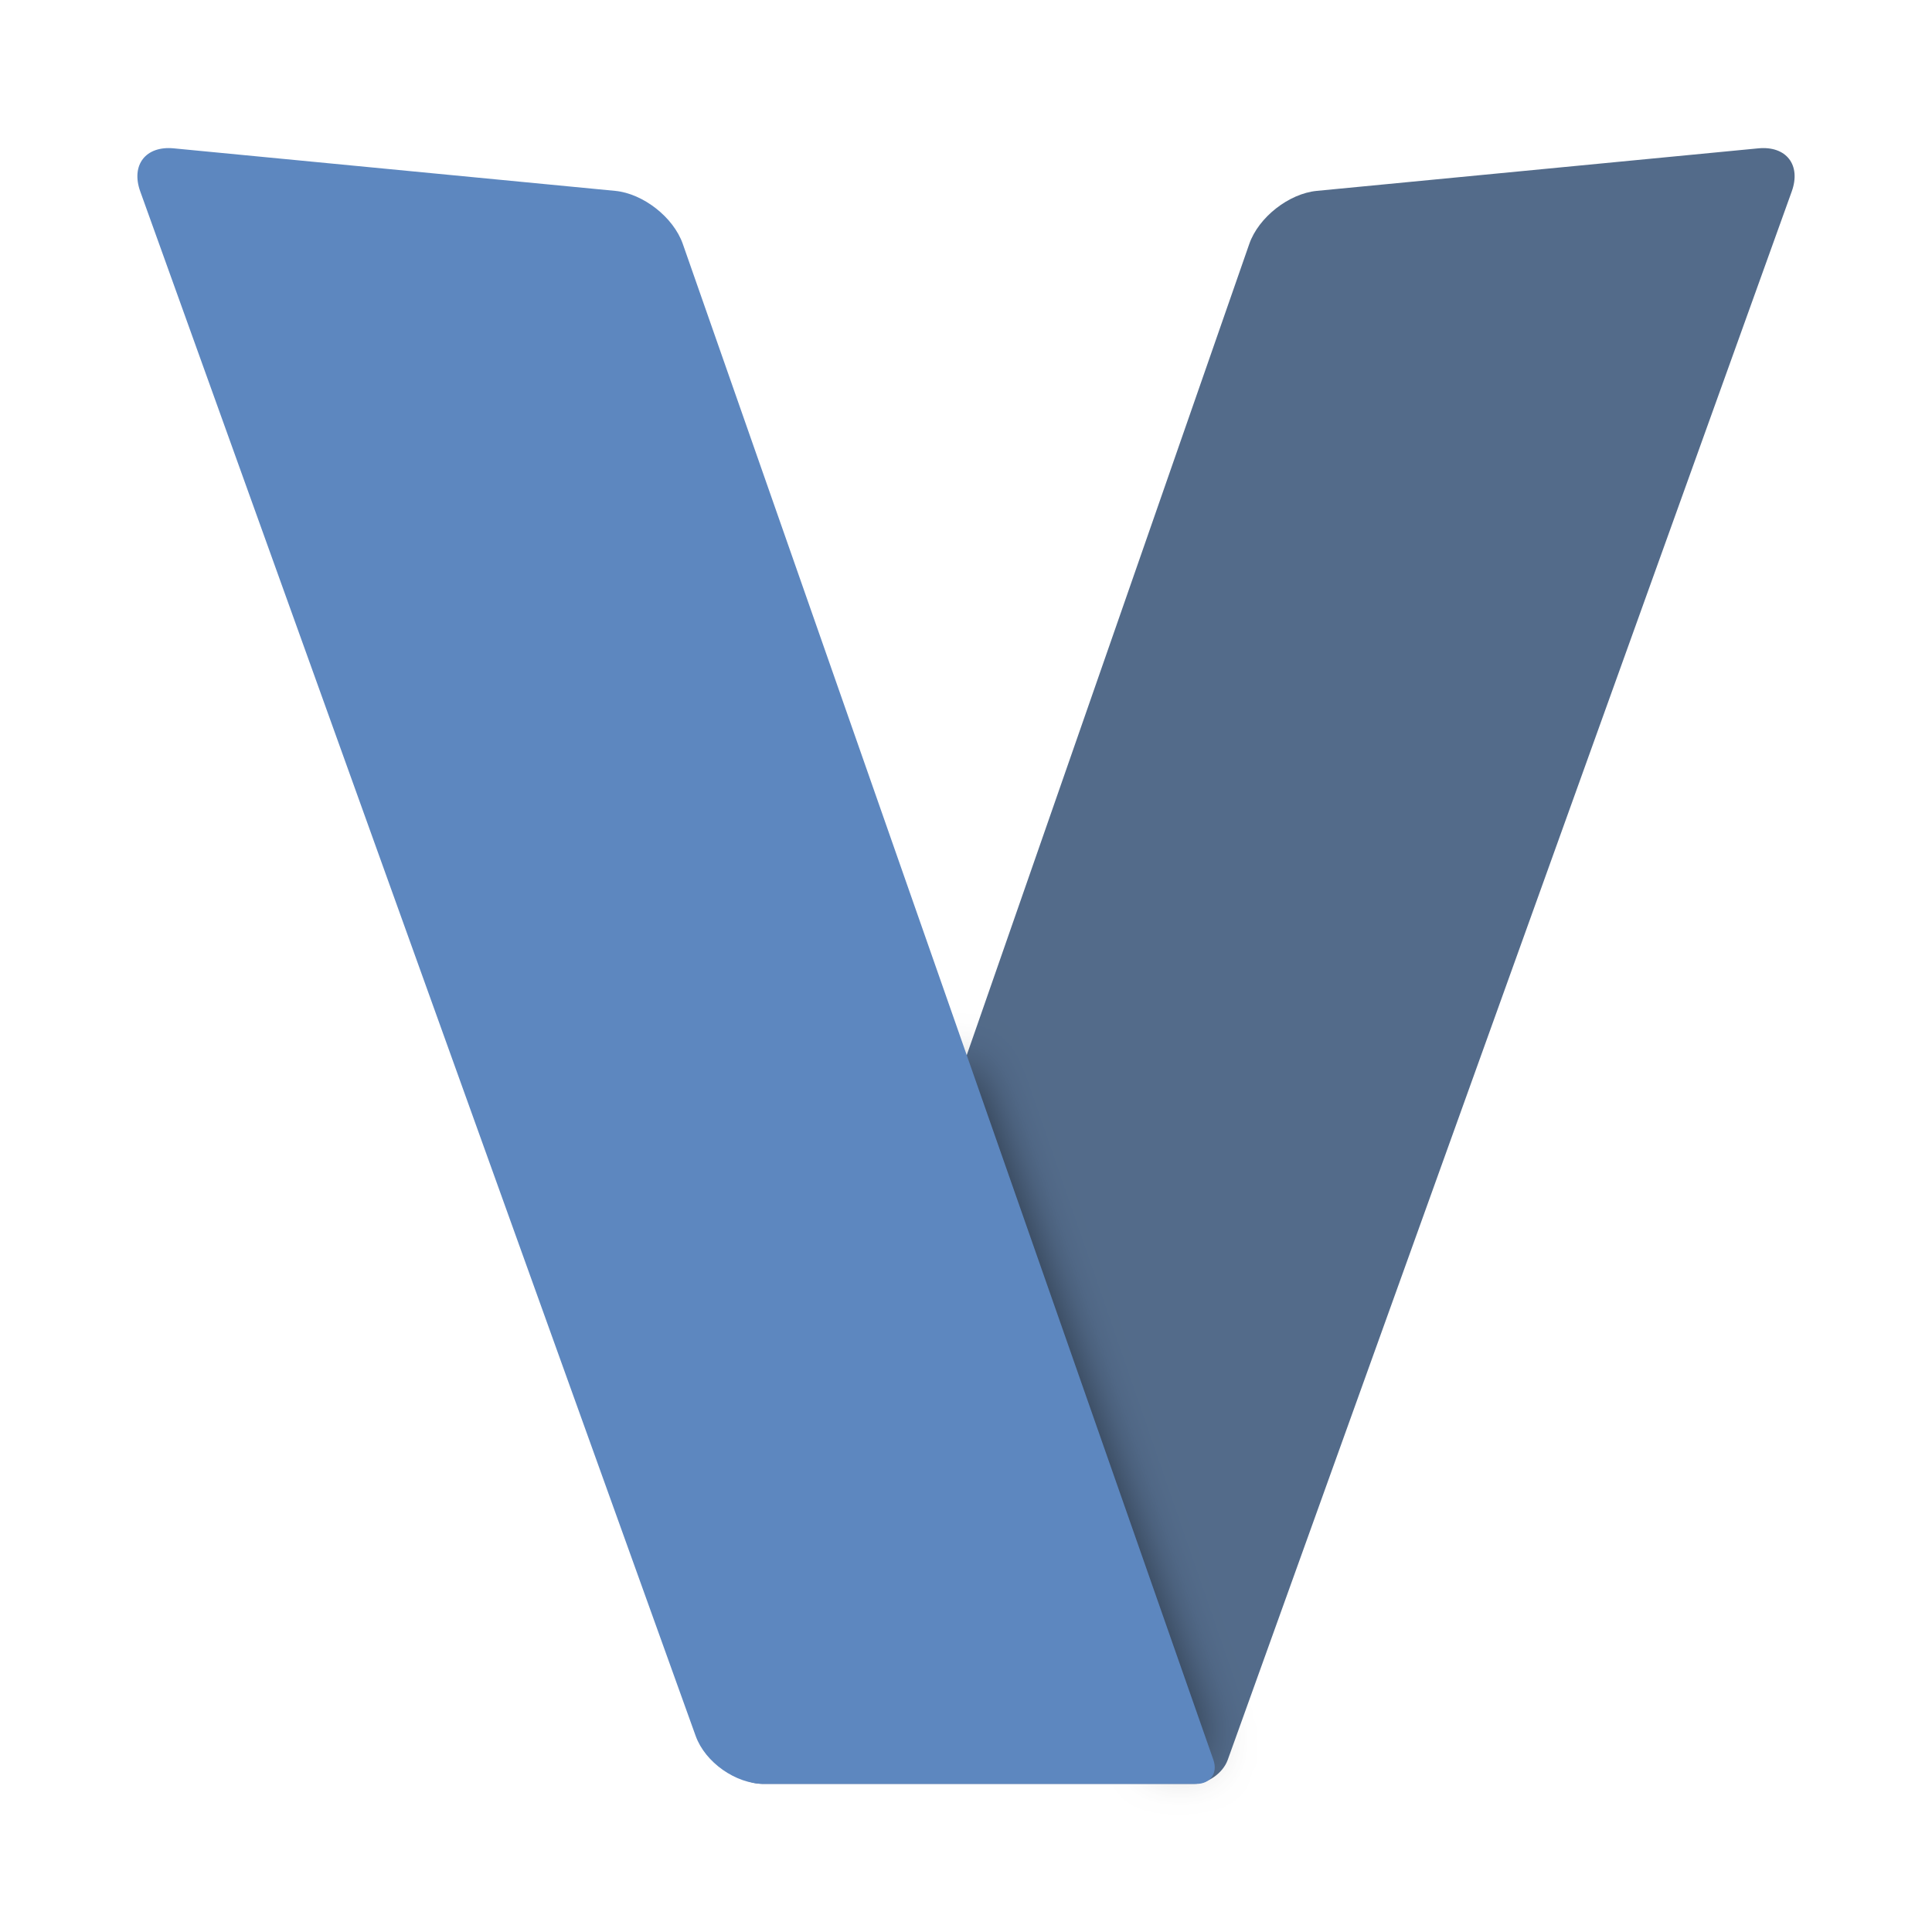
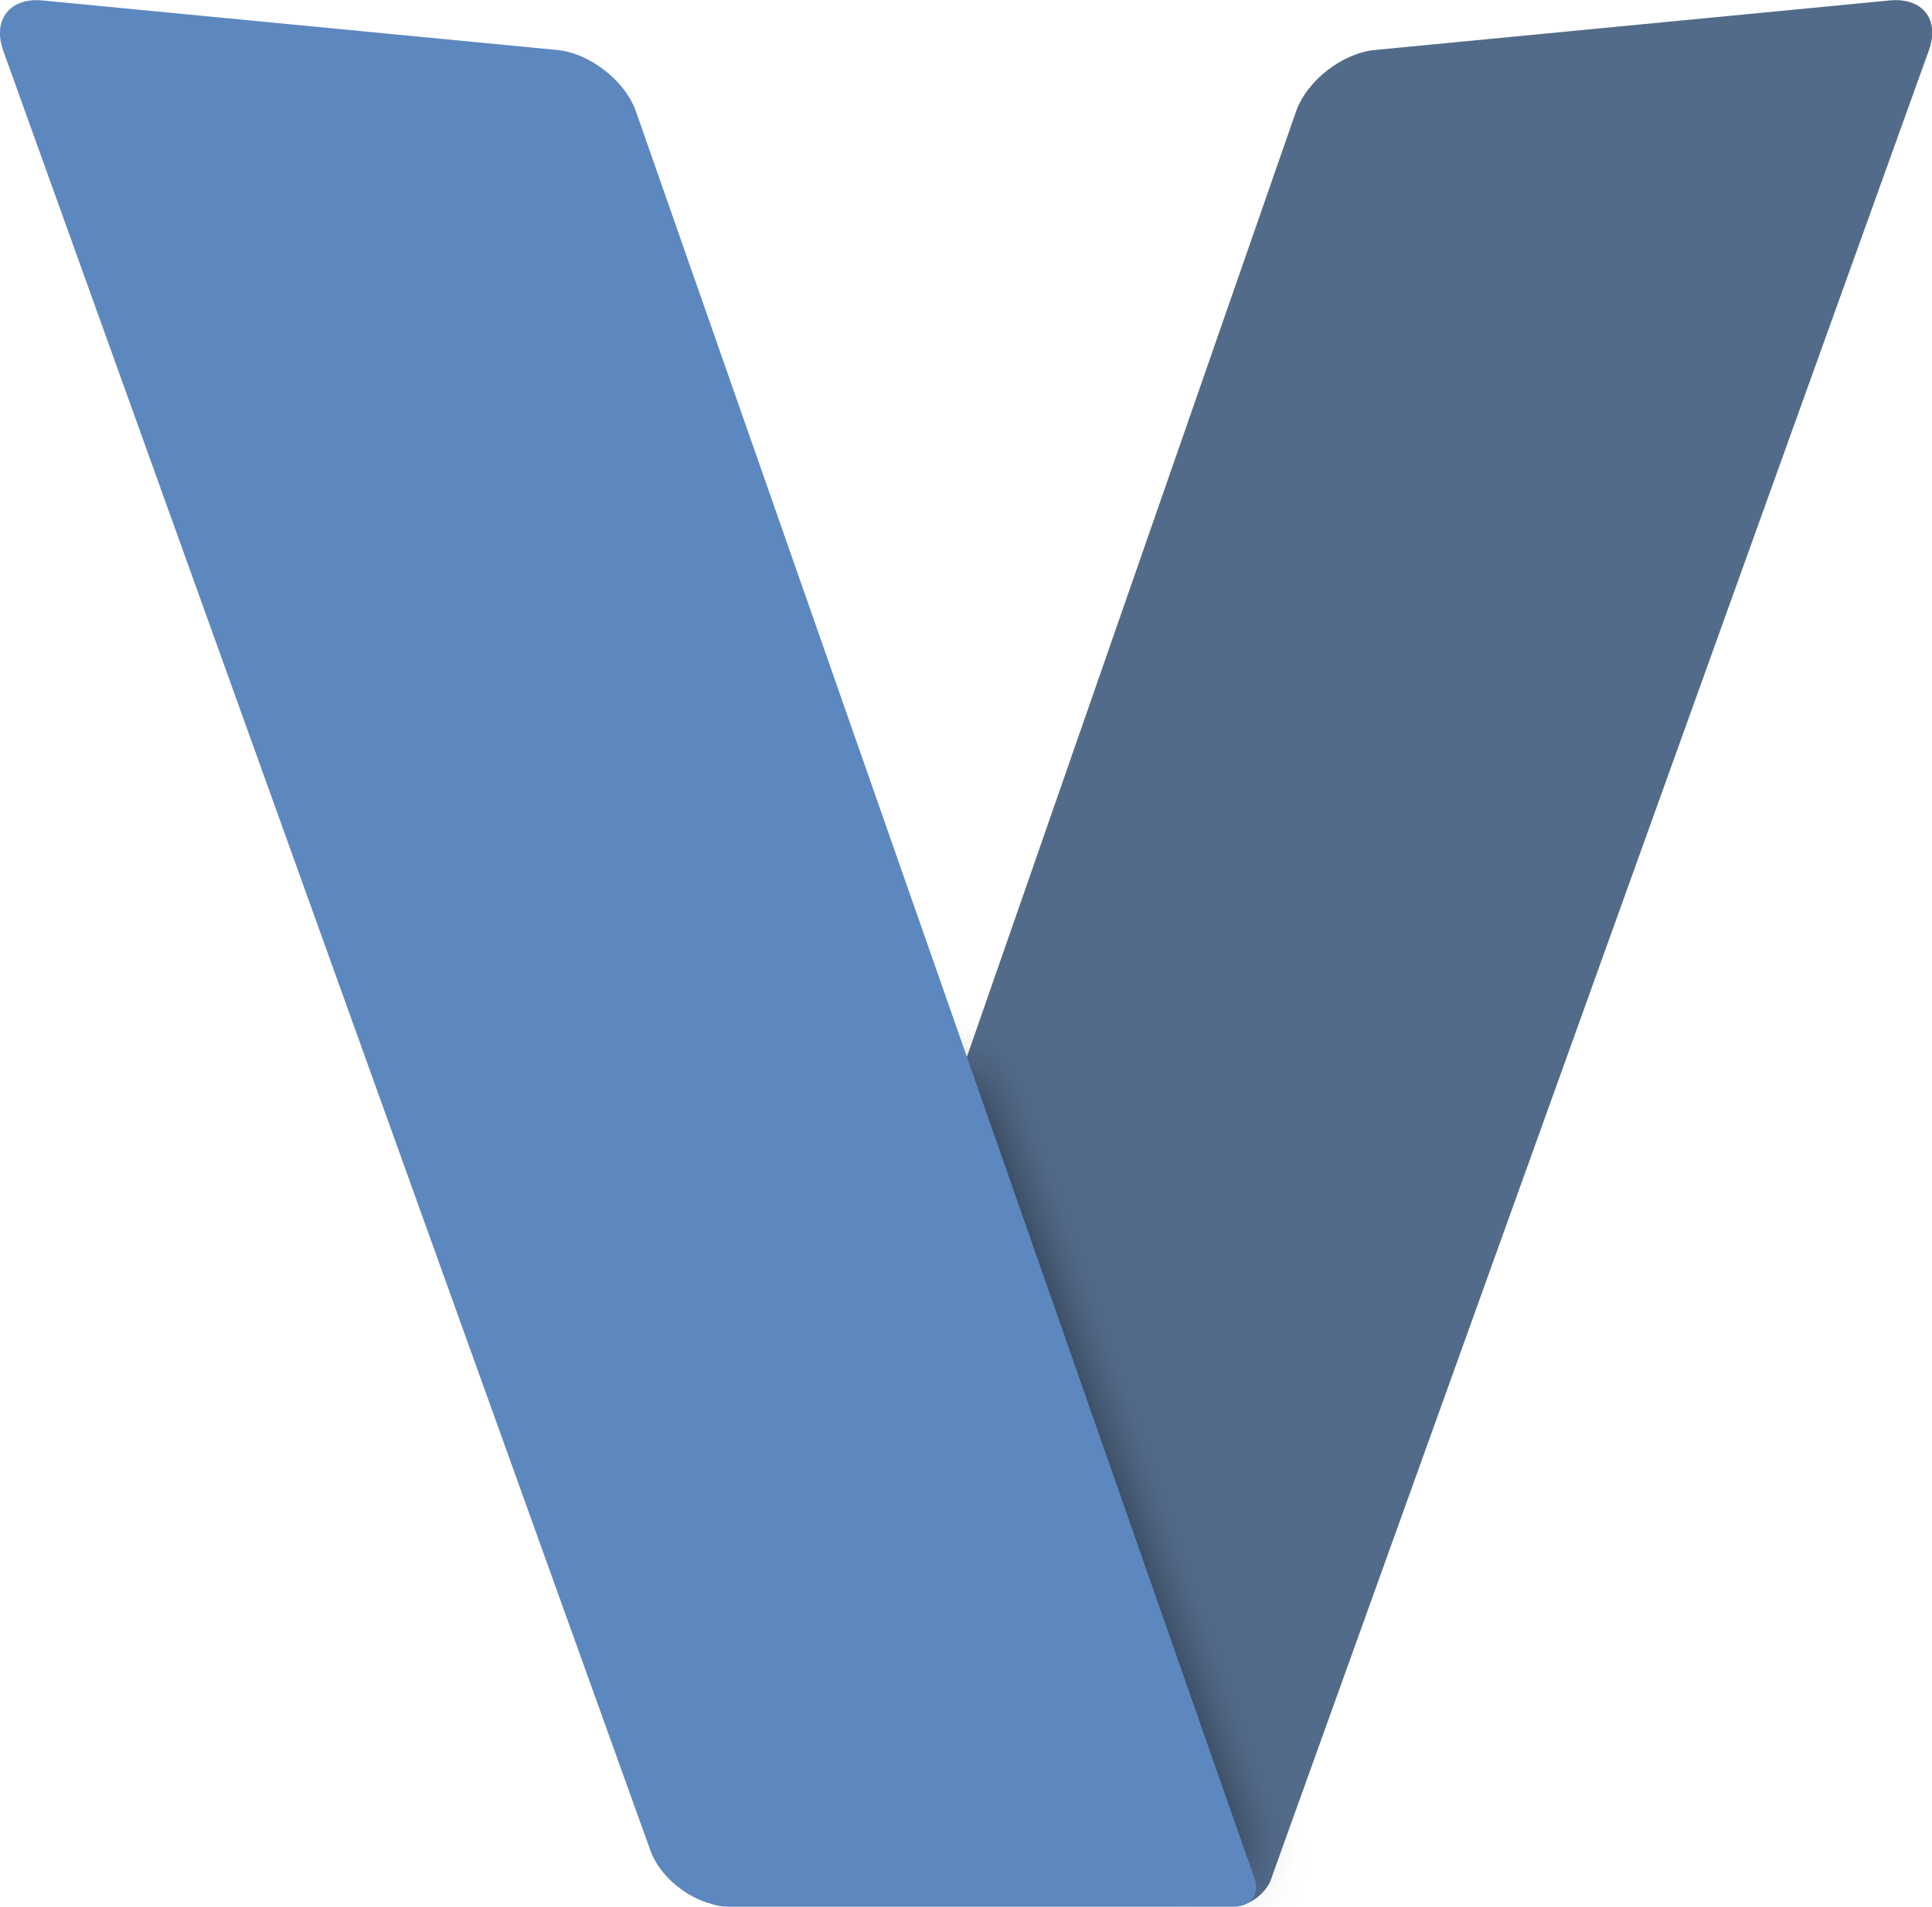
- <svg xmlns="http://www.w3.org/2000/svg" style="isolation:isolate" viewBox="0 0 500 500" width="500px" height="500px">
+ <svg xmlns="http://www.w3.org/2000/svg" style="isolation:isolate" viewBox="0 0 428.9 423.3" width="428.9px" height="423.3px">
  <defs>
    <clipPath id="_clipPath_8TWIgR1z3pxinjWBiigzcEIrVJKv9Gq4">
-       <rect width="500" height="500" />
+       <rect width="428.9" height="423.3" />
    </clipPath>
  </defs>
  <g clip-path="url(#_clipPath_8TWIgR1z3pxinjWBiigzcEIrVJKv9Gq4)">
-     <path d=" M 318.422 453.543 L 463.705 49.541 C 466.168 42.689 462.285 37.693 455.037 38.392 L 340.786 49.398 C 333.539 50.097 325.71 56.246 323.316 63.121 L 188.843 449.216 C 186.447 456.091 190.414 461.673 197.695 461.673 L 308.901 461.673 C 312.541 461.673 316.497 458.893 317.729 455.466 L 318.422 453.543 Z " fill="rgb(83,107,138)" />
+     <path d=" M282.9,415.2l145.3-404c2.5-6.9-1.4-11.8-8.7-11.1l-114.3,11c-7.2,0.7-15.1,6.8-17.5,13.7L153.3,410.9  c-2.4,6.9,1.6,12.5,8.9,12.5h111.2c3.6,0,7.6-2.8,8.8-6.2L282.9,415.2z" fill="rgb(83,107,138)" />
    <defs>
      <filter id="Hmac7mZraFWHw0G84Yxj4QuzeTFp0E7Y" x="-200%" y="-200%" width="400%" height="400%" filterUnits="objectBoundingBox" color-interpolation-filters="sRGB">
        <feGaussianBlur in="SourceGraphic" stdDeviation="6.44" />
        <feOffset dx="0" dy="0" result="pf_100_offsetBlur" />
        <feFlood flood-color="#000000" flood-opacity="0.65" />
        <feComposite in2="pf_100_offsetBlur" operator="in" result="pf_100_dropShadow" />
        <feBlend in="SourceGraphic" in2="pf_100_dropShadow" mode="normal" />
      </filter>
    </defs>
    <g filter="url(#Hmac7mZraFWHw0G84Yxj4QuzeTFp0E7Y)">
-       <path d=" M 301.848 455.466 L 241.359 280.725 L 250 275.324 L 311.57 453.543 L 301.848 455.466 Z " fill="rgb(235,235,235)" />
+       <path d=" M266.3,417.1l-60.5-174.7l8.6-5.4L276,415.2L266.3,417.1z" fill="rgb(235,235,235)" />
    </g>
-     <path d=" M 44.963 38.392 L 159.214 49.398 C 166.461 50.097 174.298 56.243 176.704 63.115 L 314.022 455.448 C 315.224 458.885 313.245 461.673 309.604 461.673 L 197.695 461.673 C 190.414 461.673 182.502 456.111 180.038 449.259 L 36.295 49.541 C 33.832 42.689 37.715 37.693 44.963 38.392 Z " fill="rgb(93,135,191)" />
+     <path d="M9.4,0.1l114.3,11c7.2,0.7,15.1,6.8,17.5,13.7l137.3,392.3c1.2,3.4-0.8,6.2-4.4,6.2H162.1  c-7.3,0-15.2-5.6-17.7-12.4L0.7,11.2C-1.7,4.4,2.2-0.6,9.4,0.1z" fill="rgb(93,135,191)" />
  </g>
</svg>
